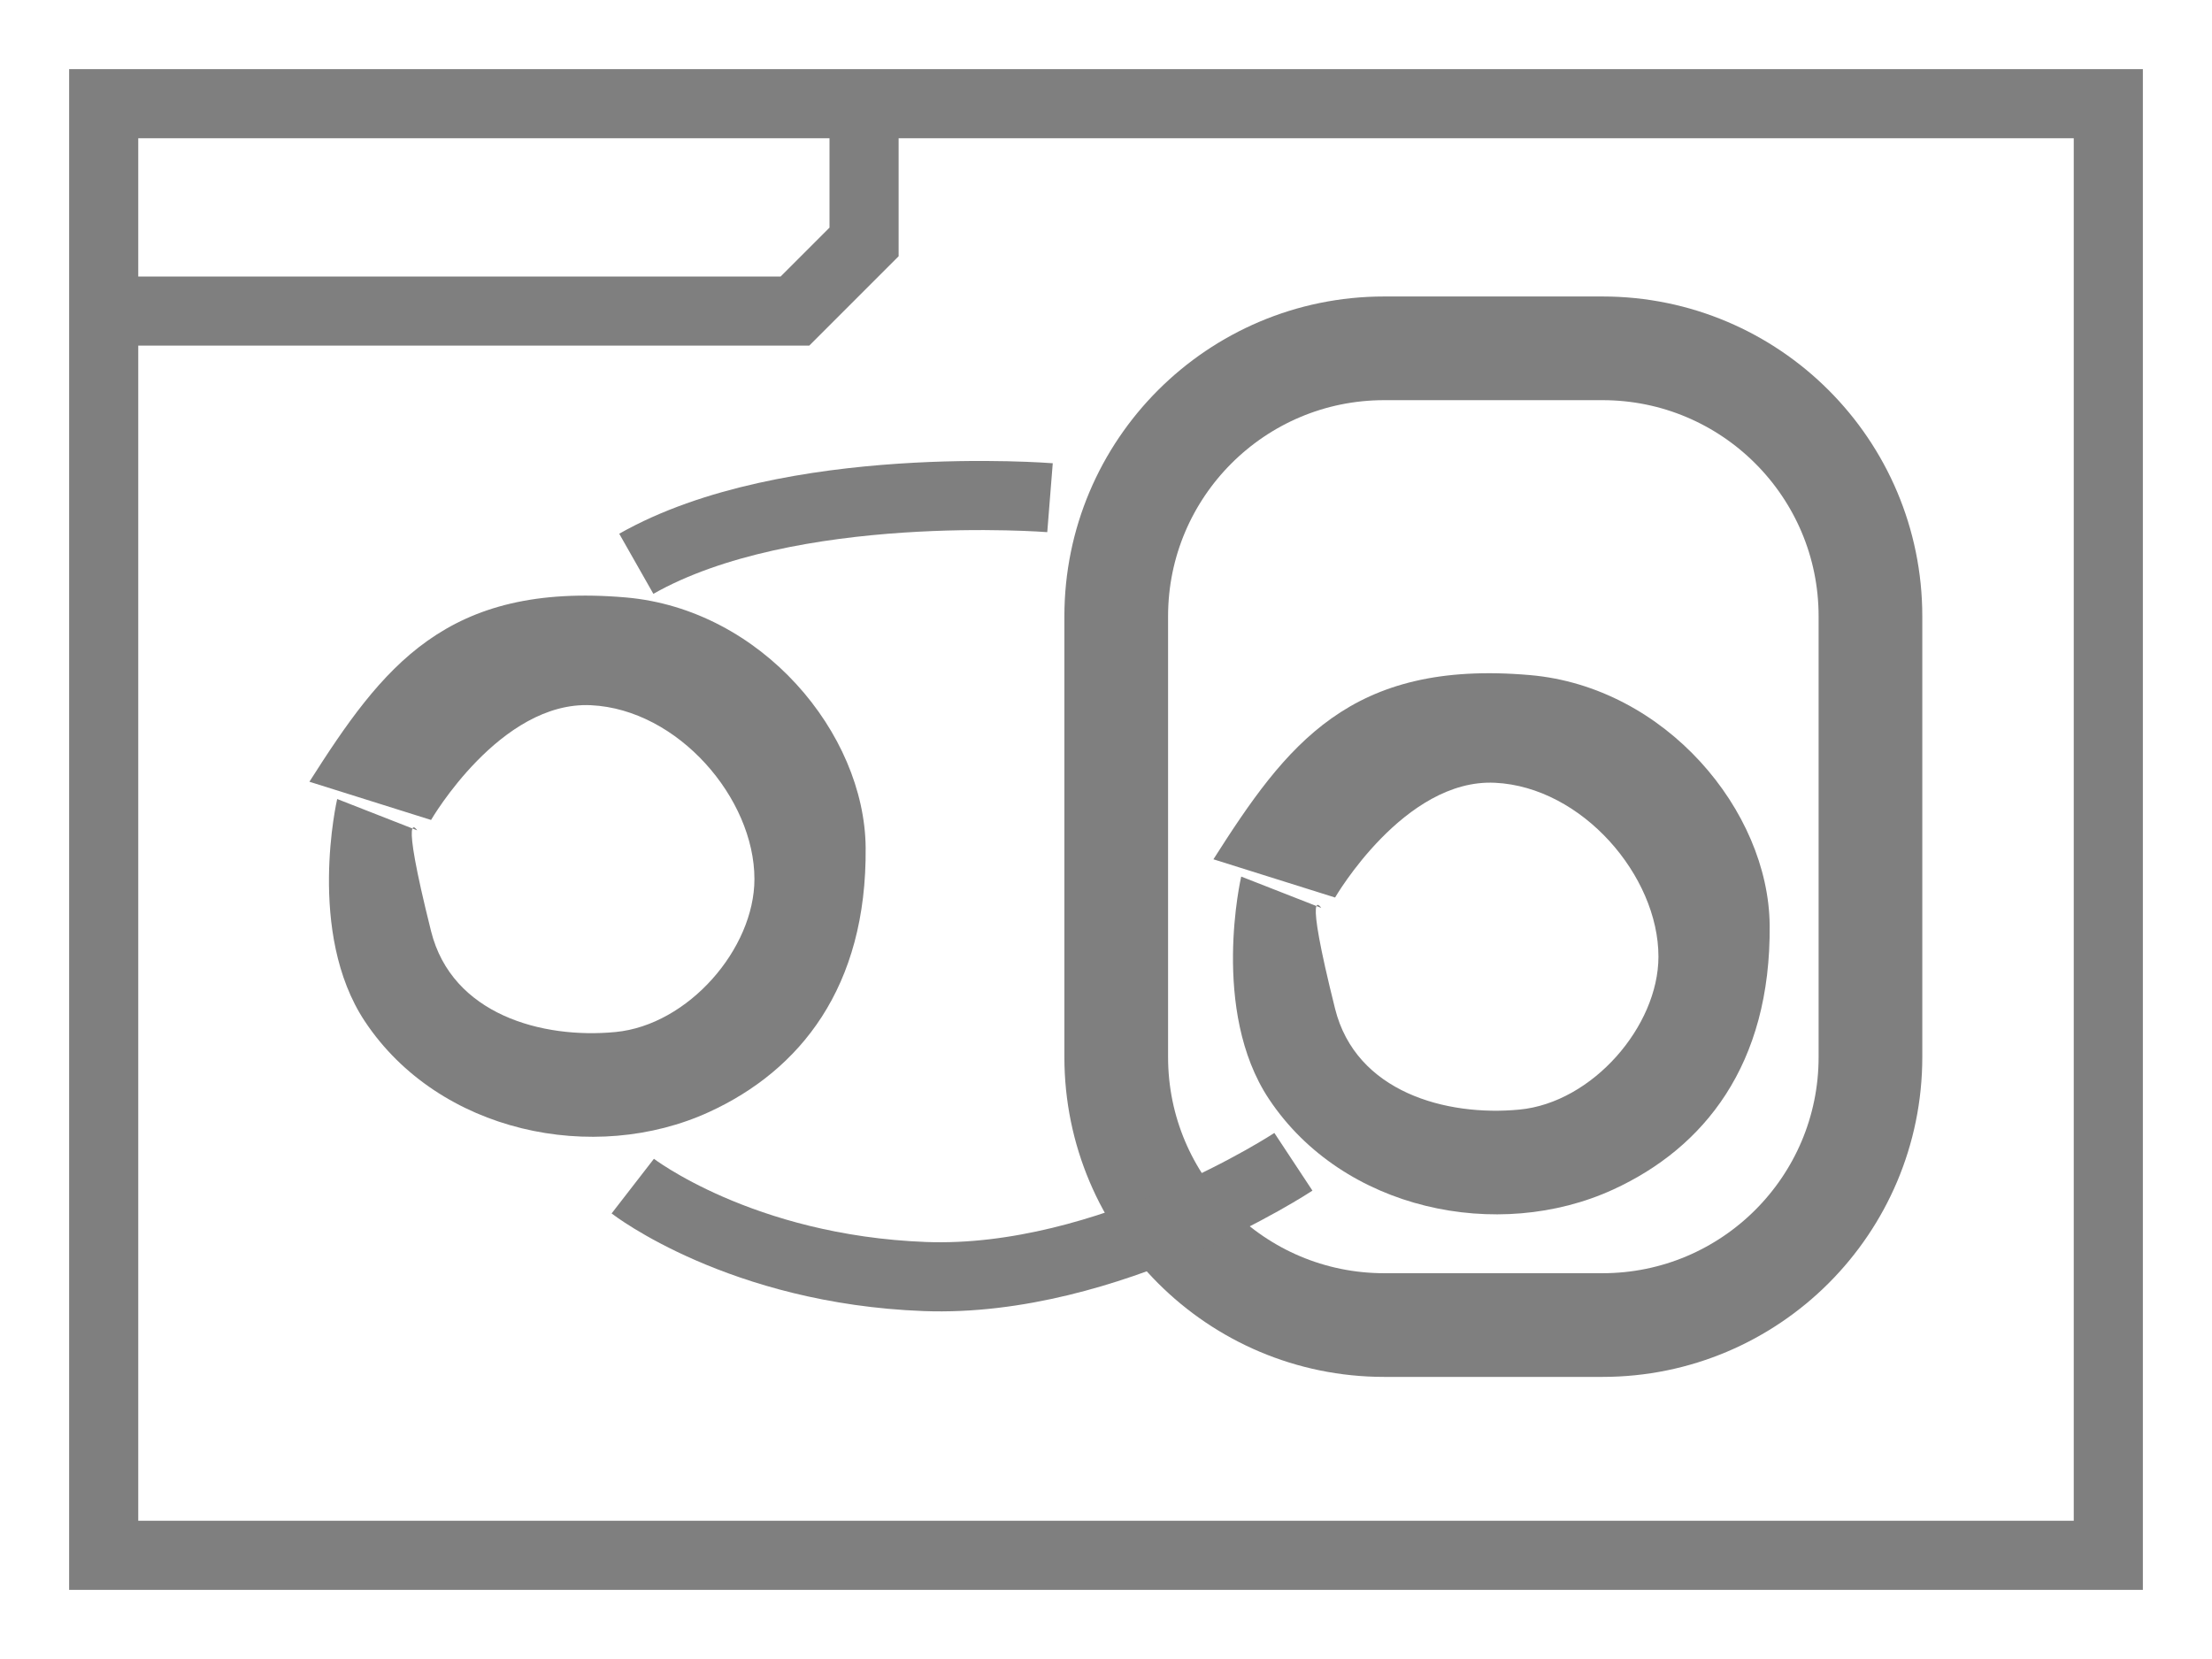
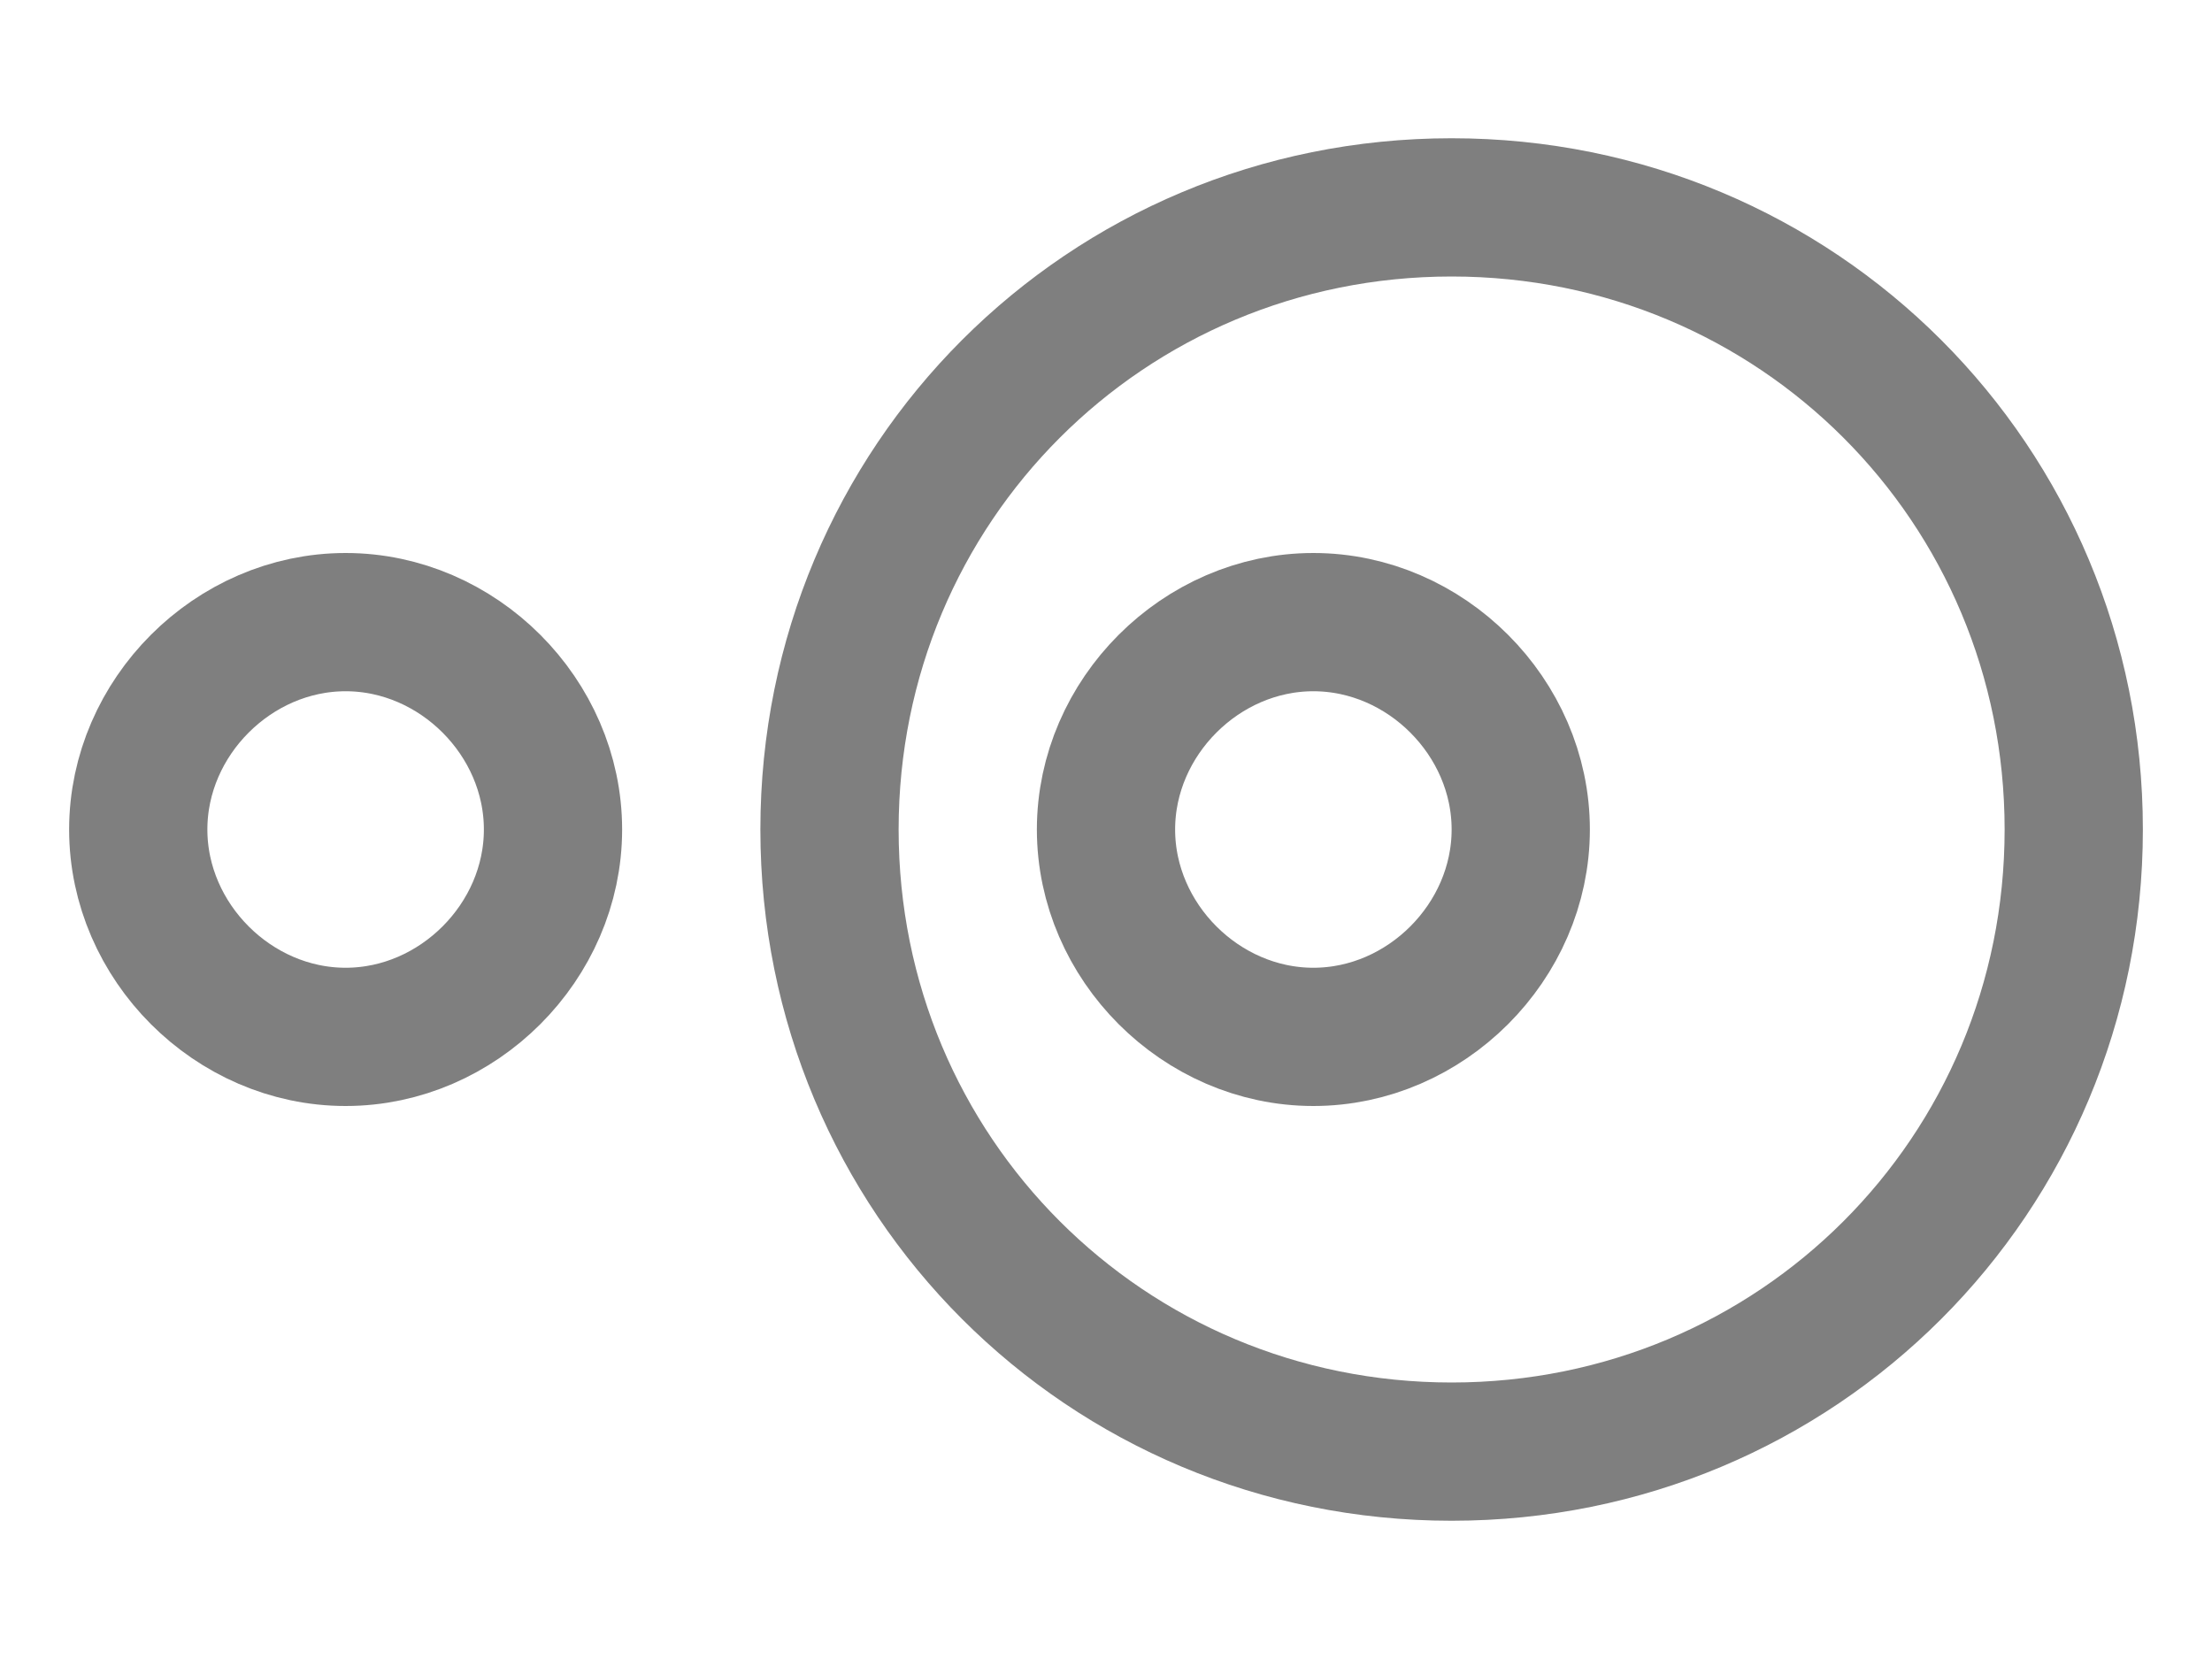
- <svg xmlns="http://www.w3.org/2000/svg" width="32" height="24" id="svg2" version="1.1">
-   <defs id="defs4" />
-   <g id="layer1" transform="translate(0,0)">
-     <rect style="fill:none;stroke:#7f7f7f;stroke-width:1;stroke-miterlimit:4;stroke-dasharray:none;stroke-opacity:1" id="rect4554" width="29.0" height="21.0" x="1.5" y="1.5" />
-     <path style="fill:none;stroke:#7f7f7f;stroke-width:1px;stroke-linecap:butt;stroke-linejoin:miter;stroke-opacity:1" d="m 1.5,4.5 h 10.0 l 1.0,-1.0 v -2.0 0" id="path4556" />
-     <rect style="fill:none;fill-opacity:1;stroke:#7f7f7f;stroke-width:1.5;stroke-miterlimit:4;stroke-dasharray:none;stroke-opacity:1" id="rect5098" width="10.911" height="14.13" x="16.148" y="5.039" ry="3.877" />
-     <path style="fill:#7f7f7f;fill-opacity:1;stroke:none;stroke-width:1px;stroke-linecap:butt;stroke-linejoin:miter;stroke-opacity:1" d="m 17.554,12.431 1.76,0.553 c 0,0 1,-1.724 2.314,-1.66 1.26,0.061 2.364,1.348 2.364,2.515 0,1.006 -0.956,2.113 -2.012,2.213 -1.056,0.101 -2.364,-0.251 -2.666,-1.459 -0.474,-1.895 -0.201,-1.459 -0.201,-1.459 l -1.157,-0.453 c 0,0 -0.451,1.937 0.402,3.219 1.071,1.61 3.316,2.072 4.98,1.308 1.309,-0.601 2.282,-1.799 2.263,-3.823 C 25.586,11.731 24.096,9.936 22.131,9.766 19.529,9.54 18.61,10.772 17.554,12.431 Z" id="path5102" />
-     <path style="fill:#7f7f7f;fill-opacity:1;stroke:none;stroke-width:1px;stroke-linecap:butt;stroke-linejoin:miter;stroke-opacity:1" d="m 4.476,11.309 1.76,0.553 c 0,0 1,-1.724 2.314,-1.66 1.26,0.061 2.364,1.348 2.364,2.515 0,1.006 -0.956,2.113 -2.012,2.213 -1.056,0.101 -2.364,-0.251 -2.666,-1.459 -0.474,-1.895 -0.201,-1.459 -0.201,-1.459 l -1.157,-0.453 c 0,0 -0.451,1.937 0.402,3.219 1.071,1.61 3.316,2.072 4.98,1.308 1.309,-0.601 2.282,-1.799 2.263,-3.823 C 12.509,10.609 11.018,8.814 9.054,8.643 6.451,8.418 5.533,9.649 4.476,11.309 Z" id="path5102-3" />
-     <path style="fill:none;stroke:#7f7f7f;stroke-width:1px;stroke-linecap:butt;stroke-linejoin:miter;stroke-opacity:1" d="M 9.205,8.156 C 11.418,6.899 15.19,7.2 15.19,7.2" id="path5119" />
-     <path style="fill:none;stroke:#7f7f7f;stroke-width:1px;stroke-linecap:butt;stroke-linejoin:miter;stroke-opacity:1" d="m 18.711,16.807 c 0,0 -2.666,1.76 -5.332,1.66 -2.666,-0.101 -4.225,-1.308 -4.225,-1.308" id="path5121" />
-   </g>
+ <svg xmlns="http://www.w3.org/2000/svg" width="100%" height="100%" viewBox="0 0 32 24" preserveAspectRatio="xMidYMid meet" version="1.1">
+   <path stroke="#7f7f7f" stroke-width="2" fill="none" d="M 2,12 C 2,10.375 3.375,9 5,9 S 8,10.375 8,12 S 6.625,15 5,15 S 2,13.625 2,12 " />
+   <path stroke="#7f7f7f" stroke-width="2" fill="none" d="M 12,12 C 12,7 16,3 21,3 S 30,7 30,12 S 26,21 21,21 S 12,17 12,12 " />
+   <path stroke="#7f7f7f" stroke-width="2" fill="none" d="M 16,12 C 16,10.375 17.375,9 19,9 S 22,10.375 22,12 S 20.625,15 19,15 S 16,13.625 16,12 " />
</svg>
